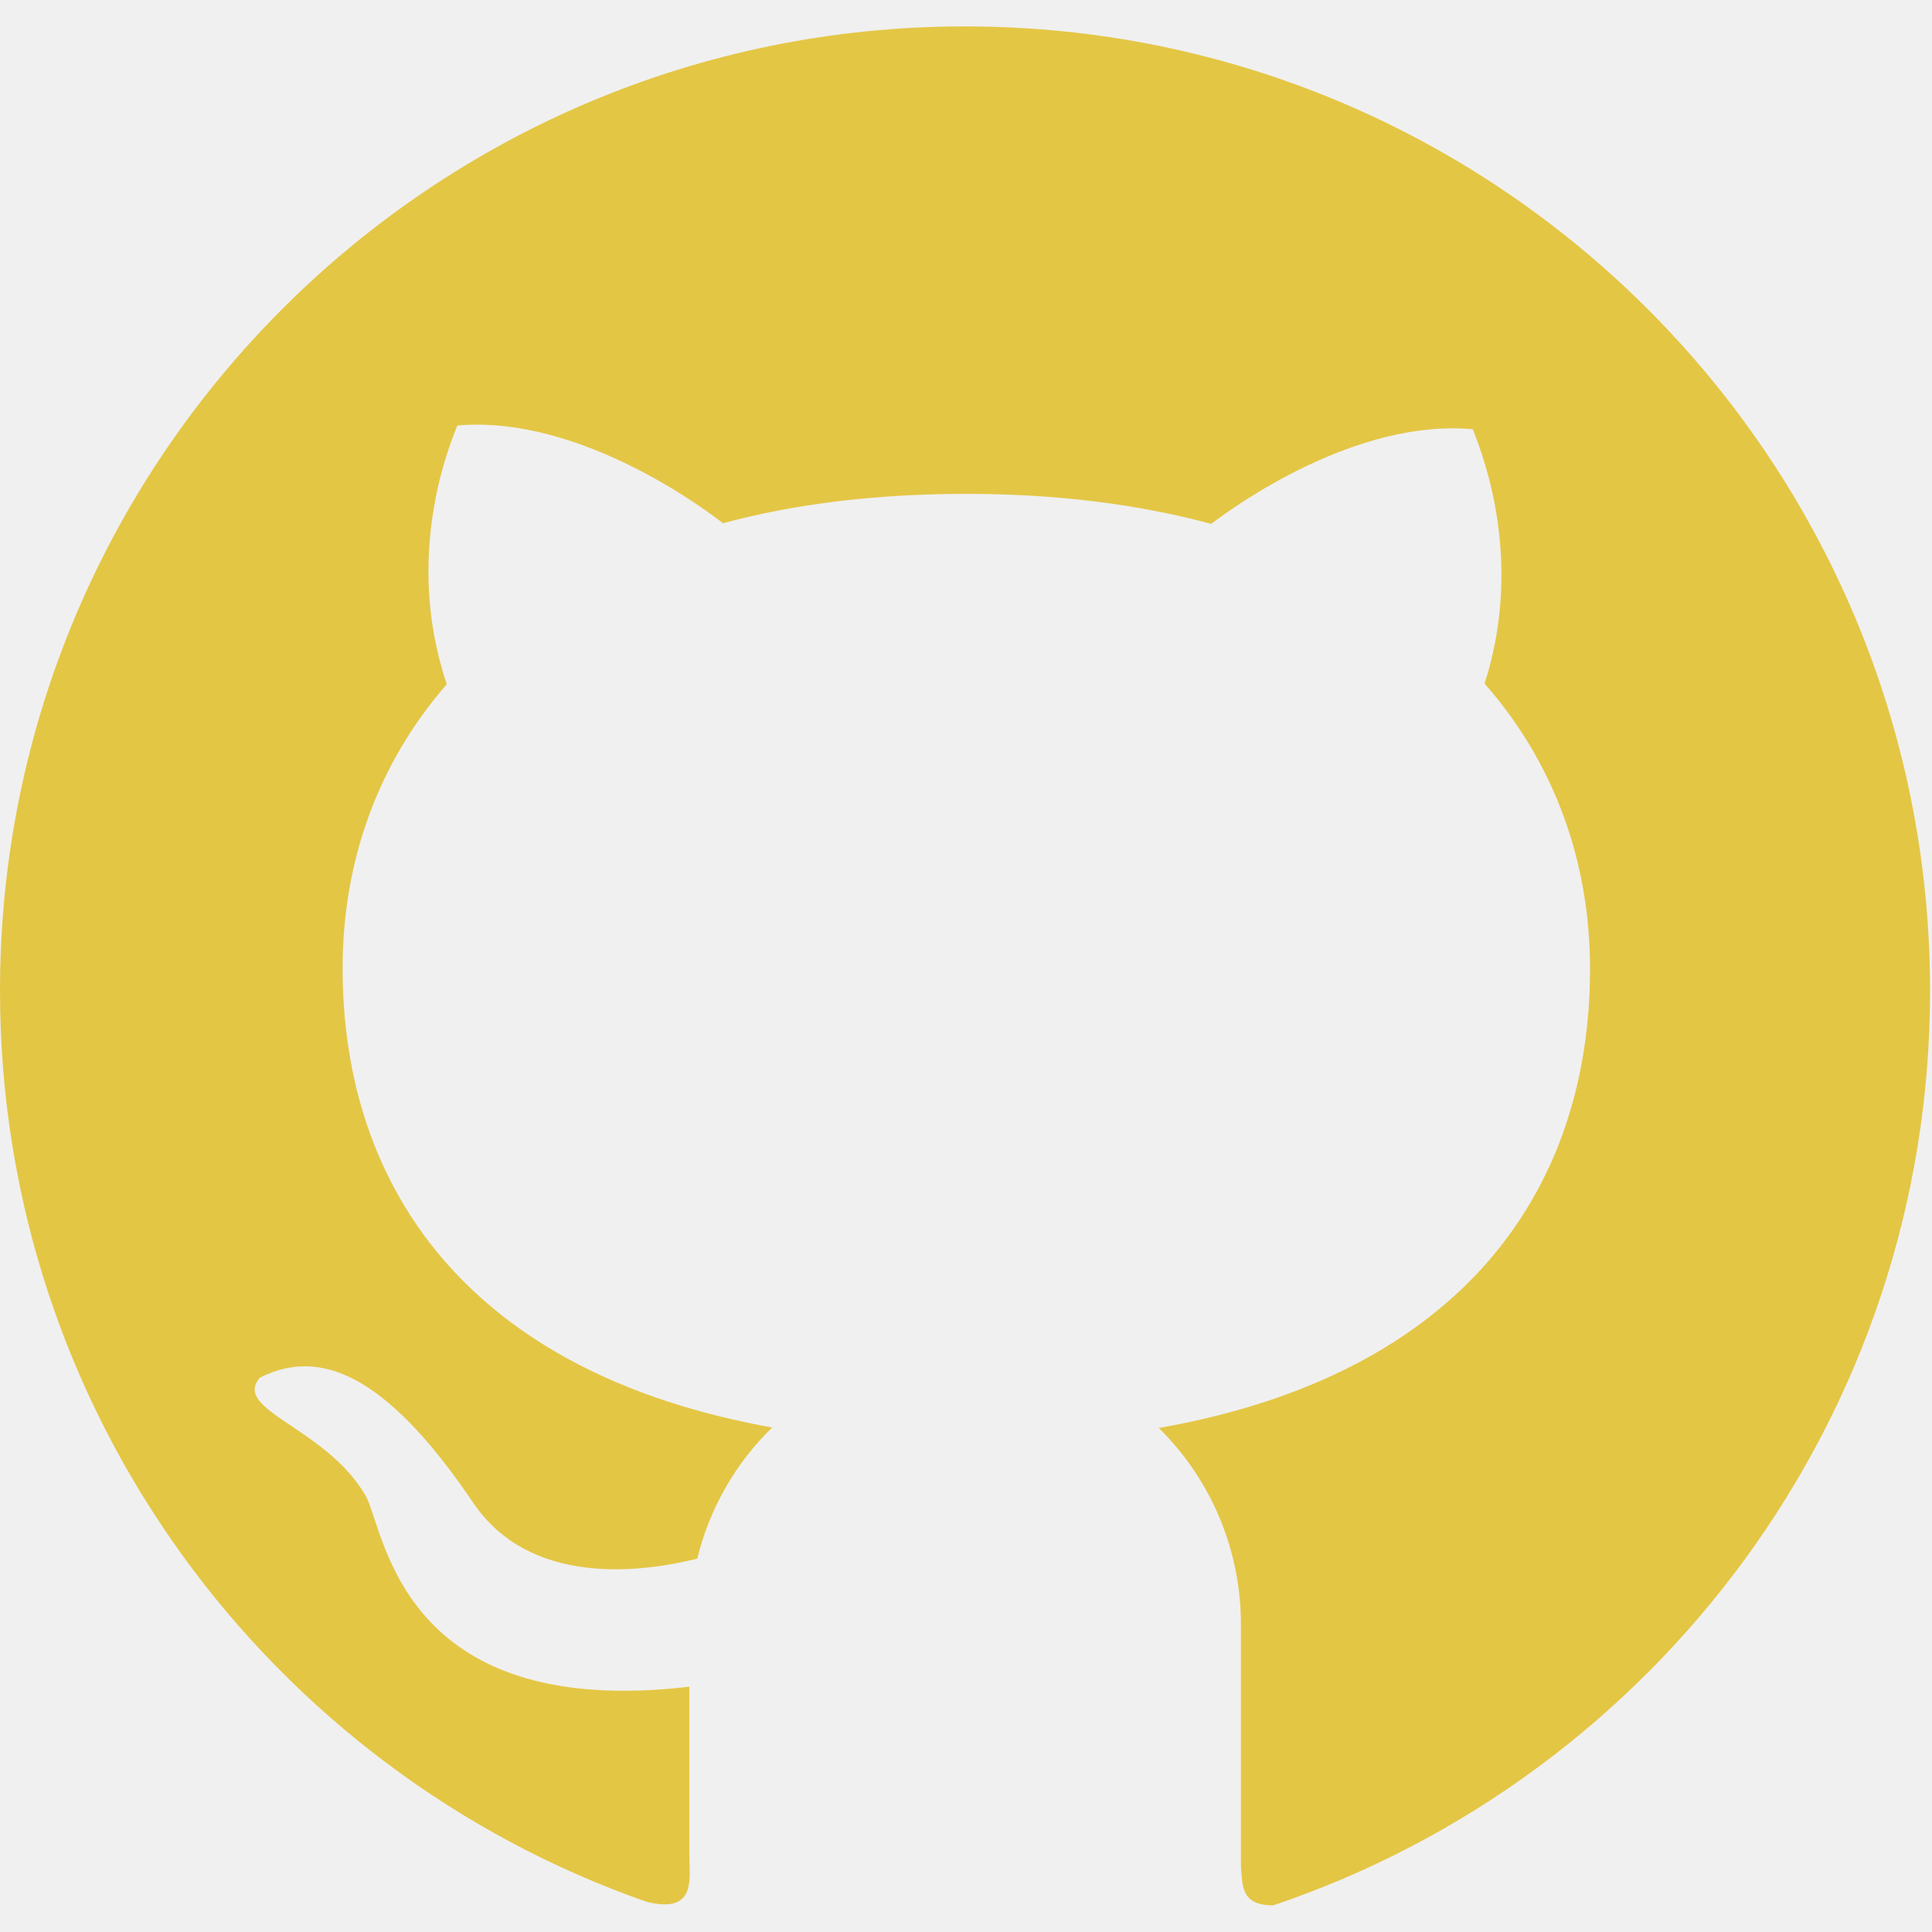
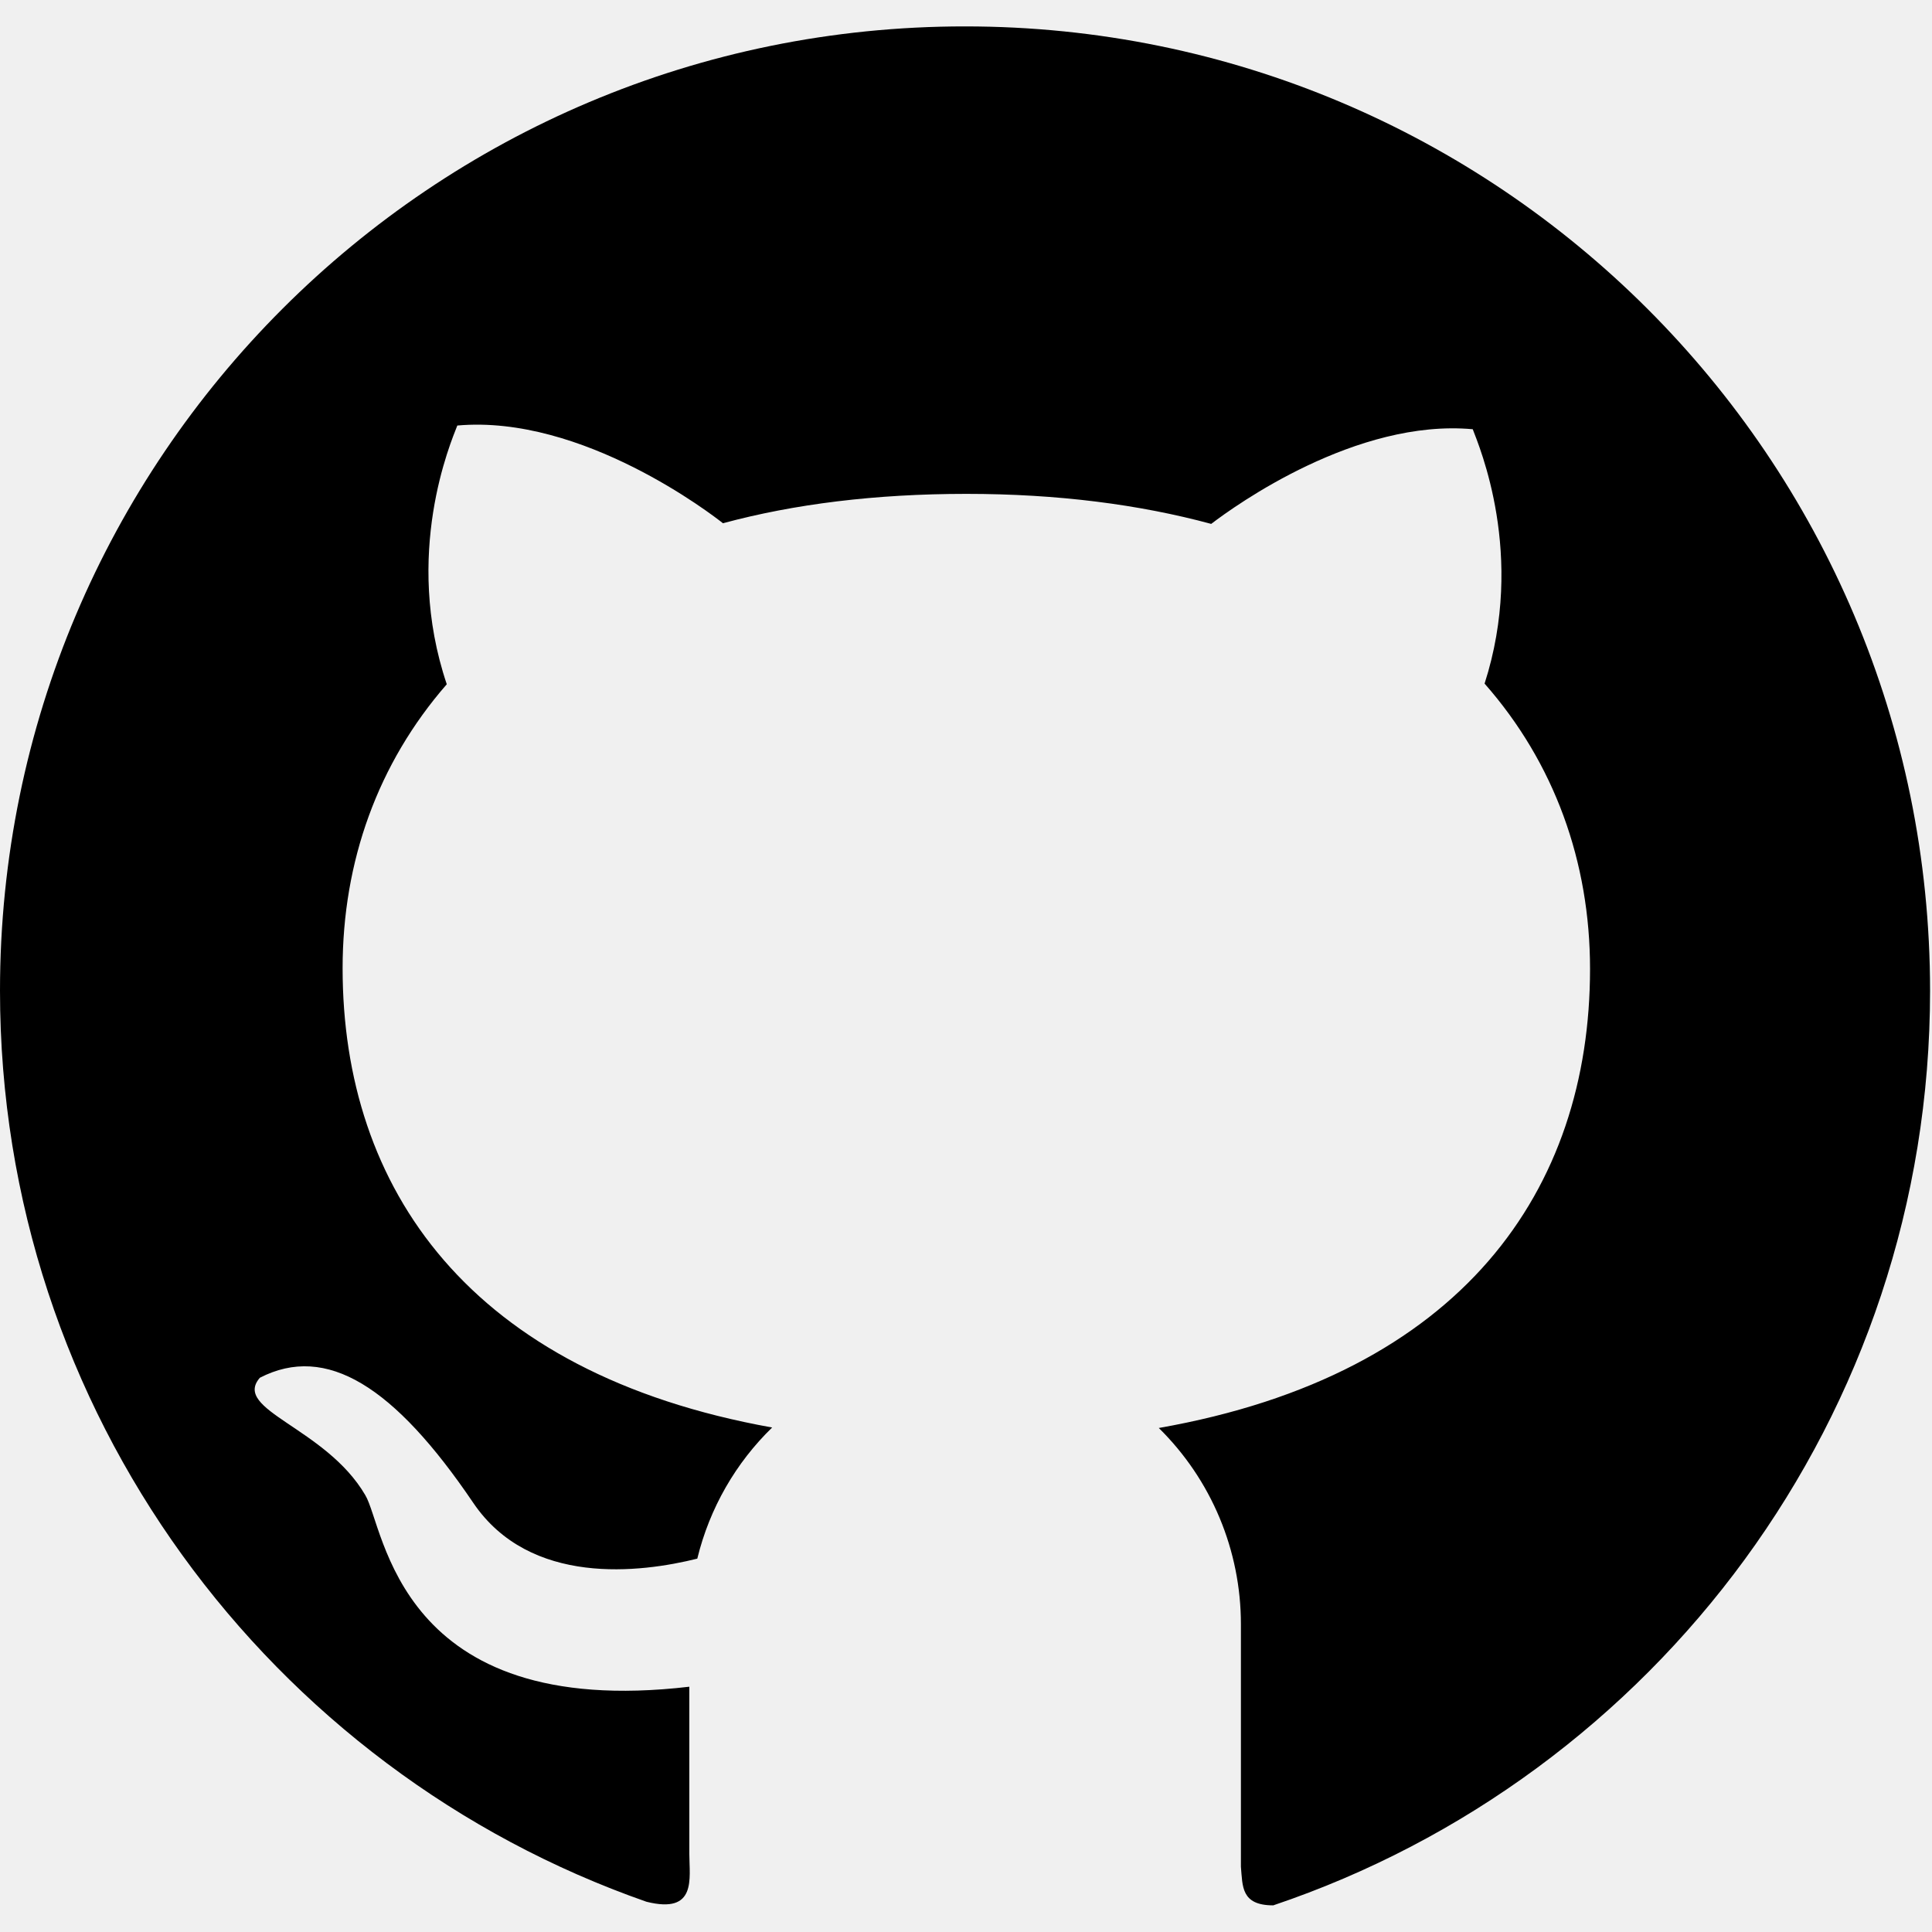
<svg xmlns="http://www.w3.org/2000/svg" width="24" height="24" viewBox="0 0 24 24" fill="none">
  <g clip-path="url(#clip0_79_243)">
-     <path d="M11.989 0.328C5.365 0.325 0 5.688 0 12.307C0 17.541 3.356 21.99 8.03 23.624C8.66 23.782 8.563 23.334 8.563 23.029V20.953C4.929 21.379 4.781 18.974 4.537 18.572C4.045 17.731 2.879 17.517 3.228 17.115C4.055 16.689 4.899 17.222 5.877 18.666C6.584 19.713 7.963 19.536 8.662 19.362C8.815 18.733 9.142 18.17 9.592 17.733C5.826 17.058 4.256 14.76 4.256 12.028C4.256 10.702 4.693 9.483 5.55 8.5C5.004 6.88 5.601 5.492 5.681 5.286C7.237 5.147 8.855 6.4 8.981 6.5C9.865 6.261 10.875 6.135 12.005 6.135C13.141 6.135 14.154 6.267 15.046 6.508C15.348 6.277 16.848 5.2 18.295 5.332C18.372 5.538 18.956 6.893 18.442 8.492C19.31 9.478 19.752 10.708 19.752 12.036C19.752 14.774 18.171 17.075 14.395 17.739C14.718 18.057 14.975 18.436 15.15 18.855C15.325 19.273 15.415 19.723 15.415 20.176V23.19C15.437 23.431 15.415 23.669 15.817 23.669C20.561 22.07 23.976 17.589 23.976 12.309C23.976 5.688 18.608 0.328 11.989 0.328Z" fill="#E4C645" />
+     <path d="M11.989 0.328C5.365 0.325 0 5.688 0 12.307C0 17.541 3.356 21.99 8.03 23.624C8.66 23.782 8.563 23.334 8.563 23.029V20.953C4.929 21.379 4.781 18.974 4.537 18.572C4.045 17.731 2.879 17.517 3.228 17.115C4.055 16.689 4.899 17.222 5.877 18.666C6.584 19.713 7.963 19.536 8.662 19.362C8.815 18.733 9.142 18.17 9.592 17.733C5.826 17.058 4.256 14.76 4.256 12.028C4.256 10.702 4.693 9.483 5.55 8.5C5.004 6.88 5.601 5.492 5.681 5.286C7.237 5.147 8.855 6.4 8.981 6.5C9.865 6.261 10.875 6.135 12.005 6.135C13.141 6.135 14.154 6.267 15.046 6.508C15.348 6.277 16.848 5.2 18.295 5.332C18.372 5.538 18.956 6.893 18.442 8.492C19.31 9.478 19.752 10.708 19.752 12.036C19.752 14.774 18.171 17.075 14.395 17.739C14.718 18.057 14.975 18.436 15.15 18.855C15.325 19.273 15.415 19.723 15.415 20.176V23.19C15.437 23.431 15.415 23.669 15.817 23.669C20.561 22.07 23.976 17.589 23.976 12.309C23.976 5.688 18.608 0.328 11.989 0.328Z" fill="currentColor" />
  </g>
  <defs>
    <clipPath id="clip0_79_243">
-       <rect width="24" height="24" fill="white" />
+       <rect width="24" height="24" fill="currentColor" />
    </clipPath>
  </defs>
</svg>
